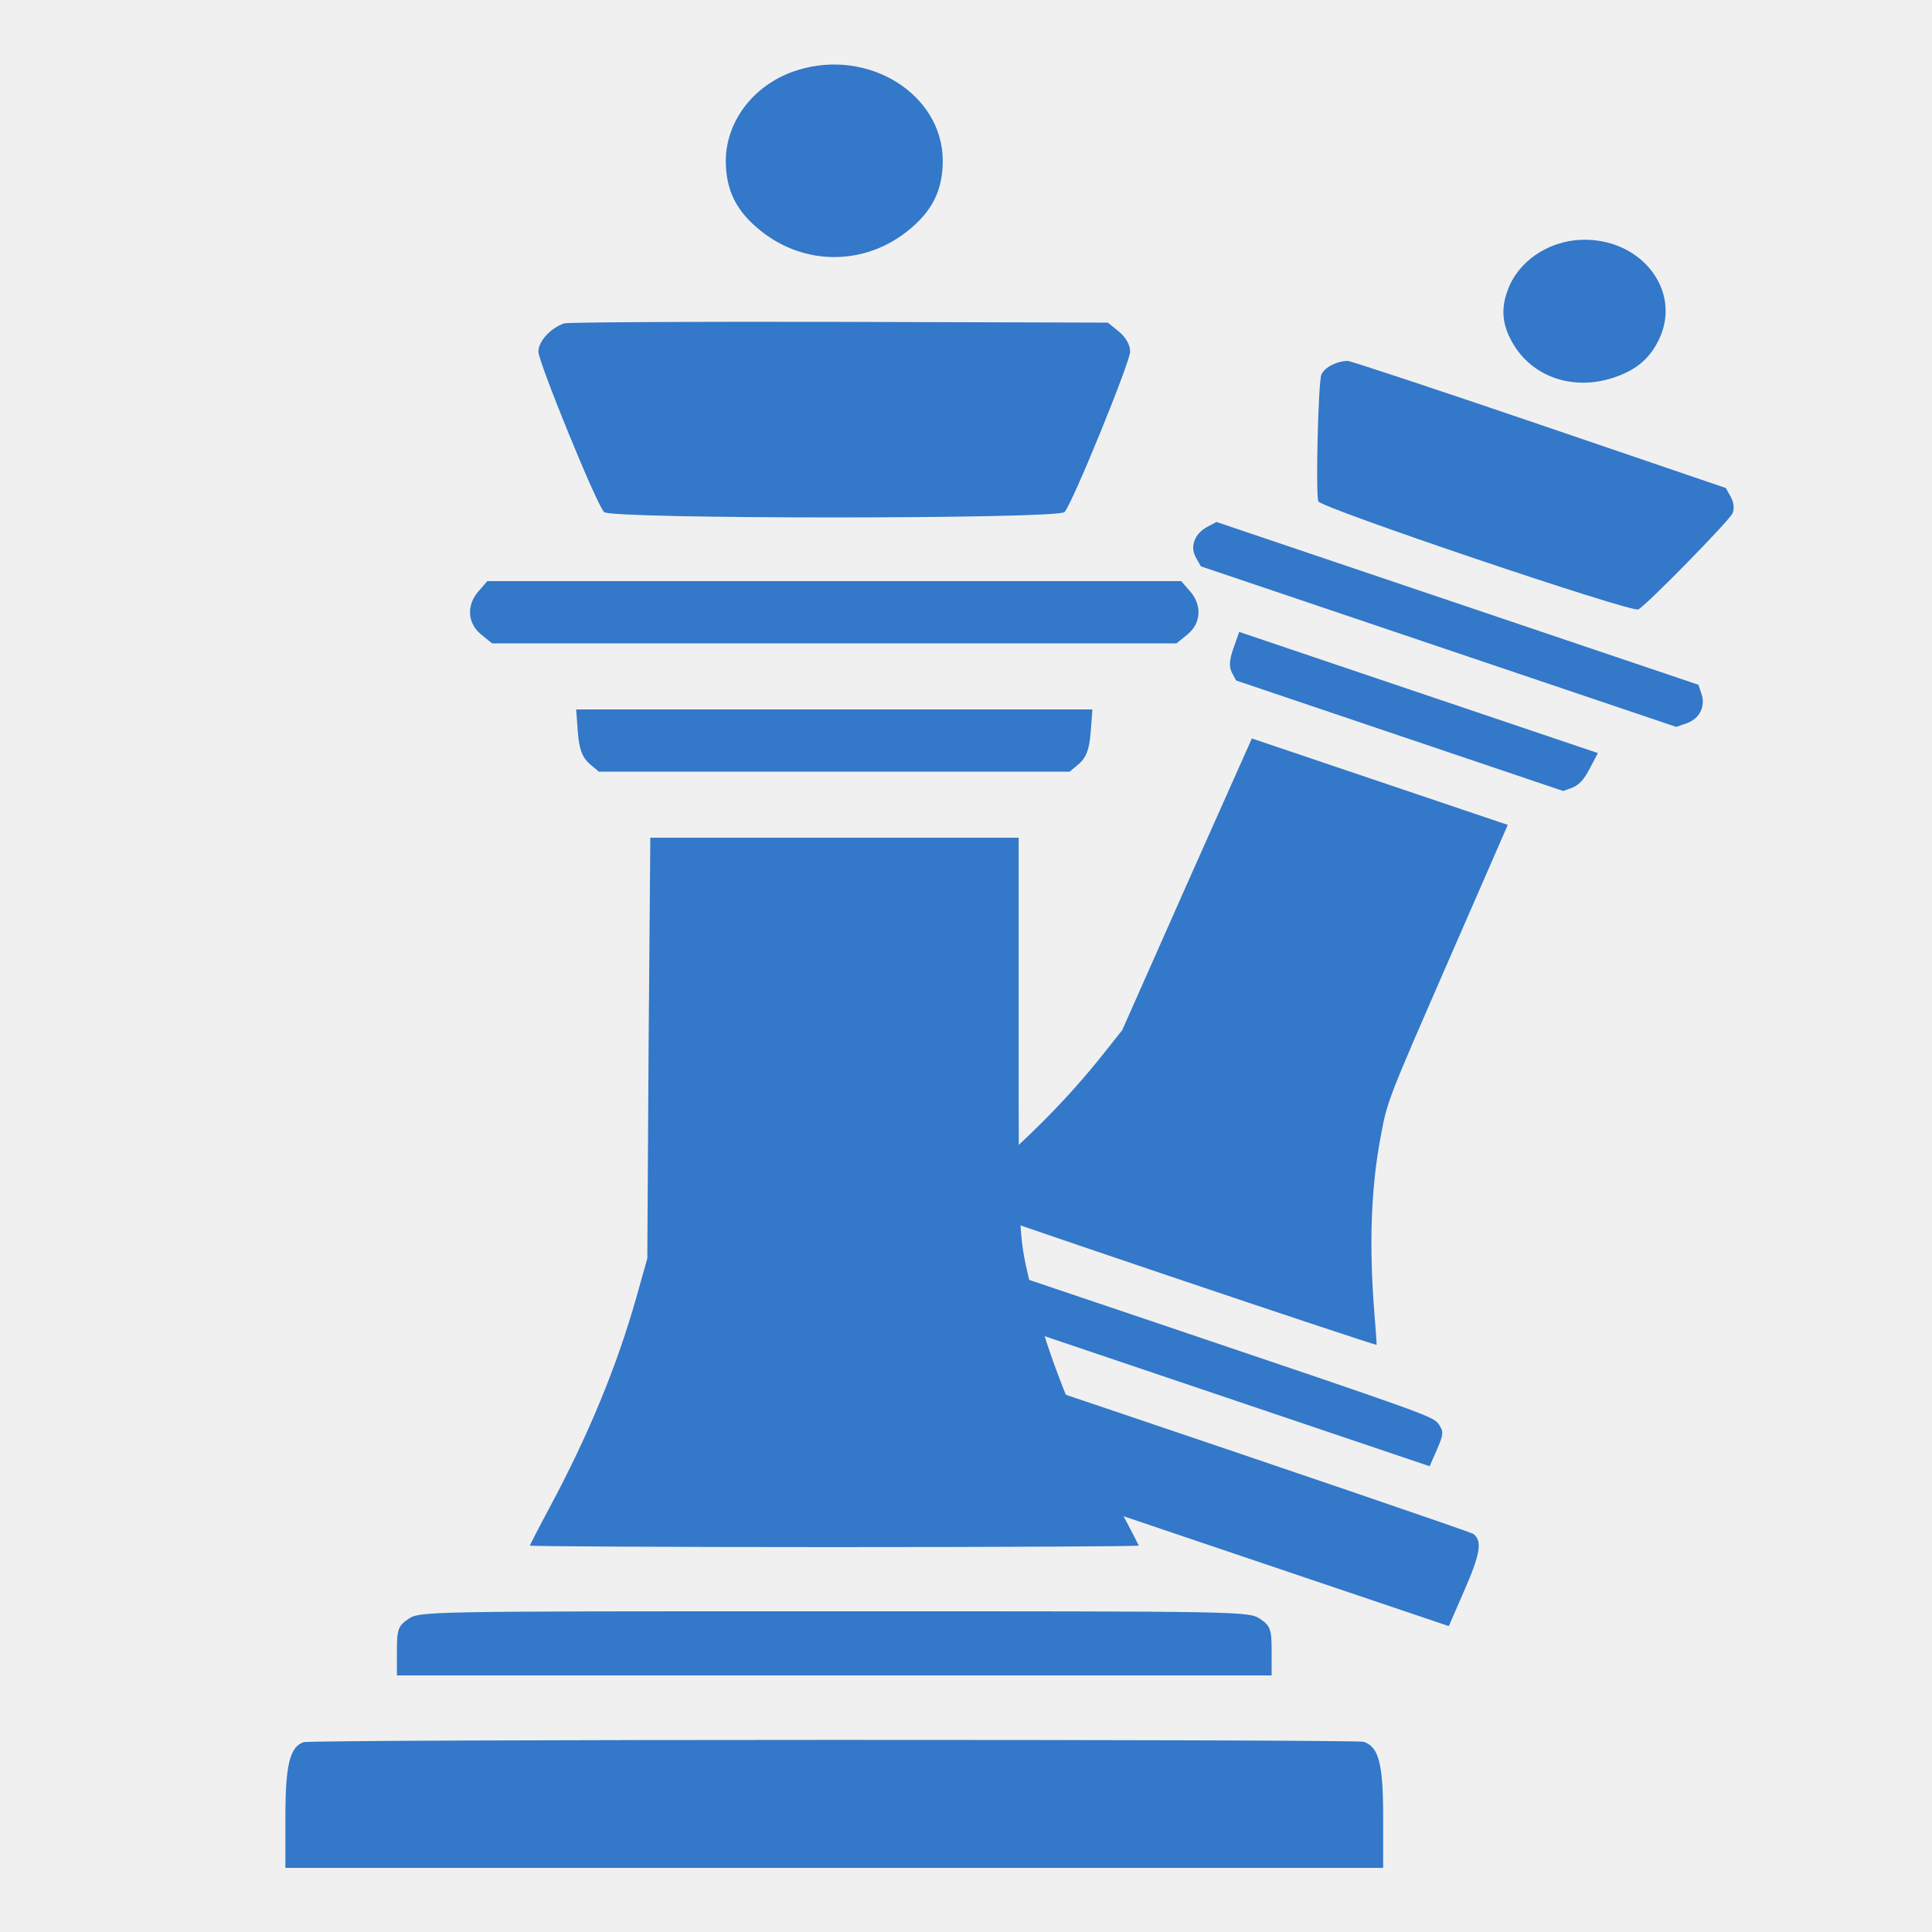
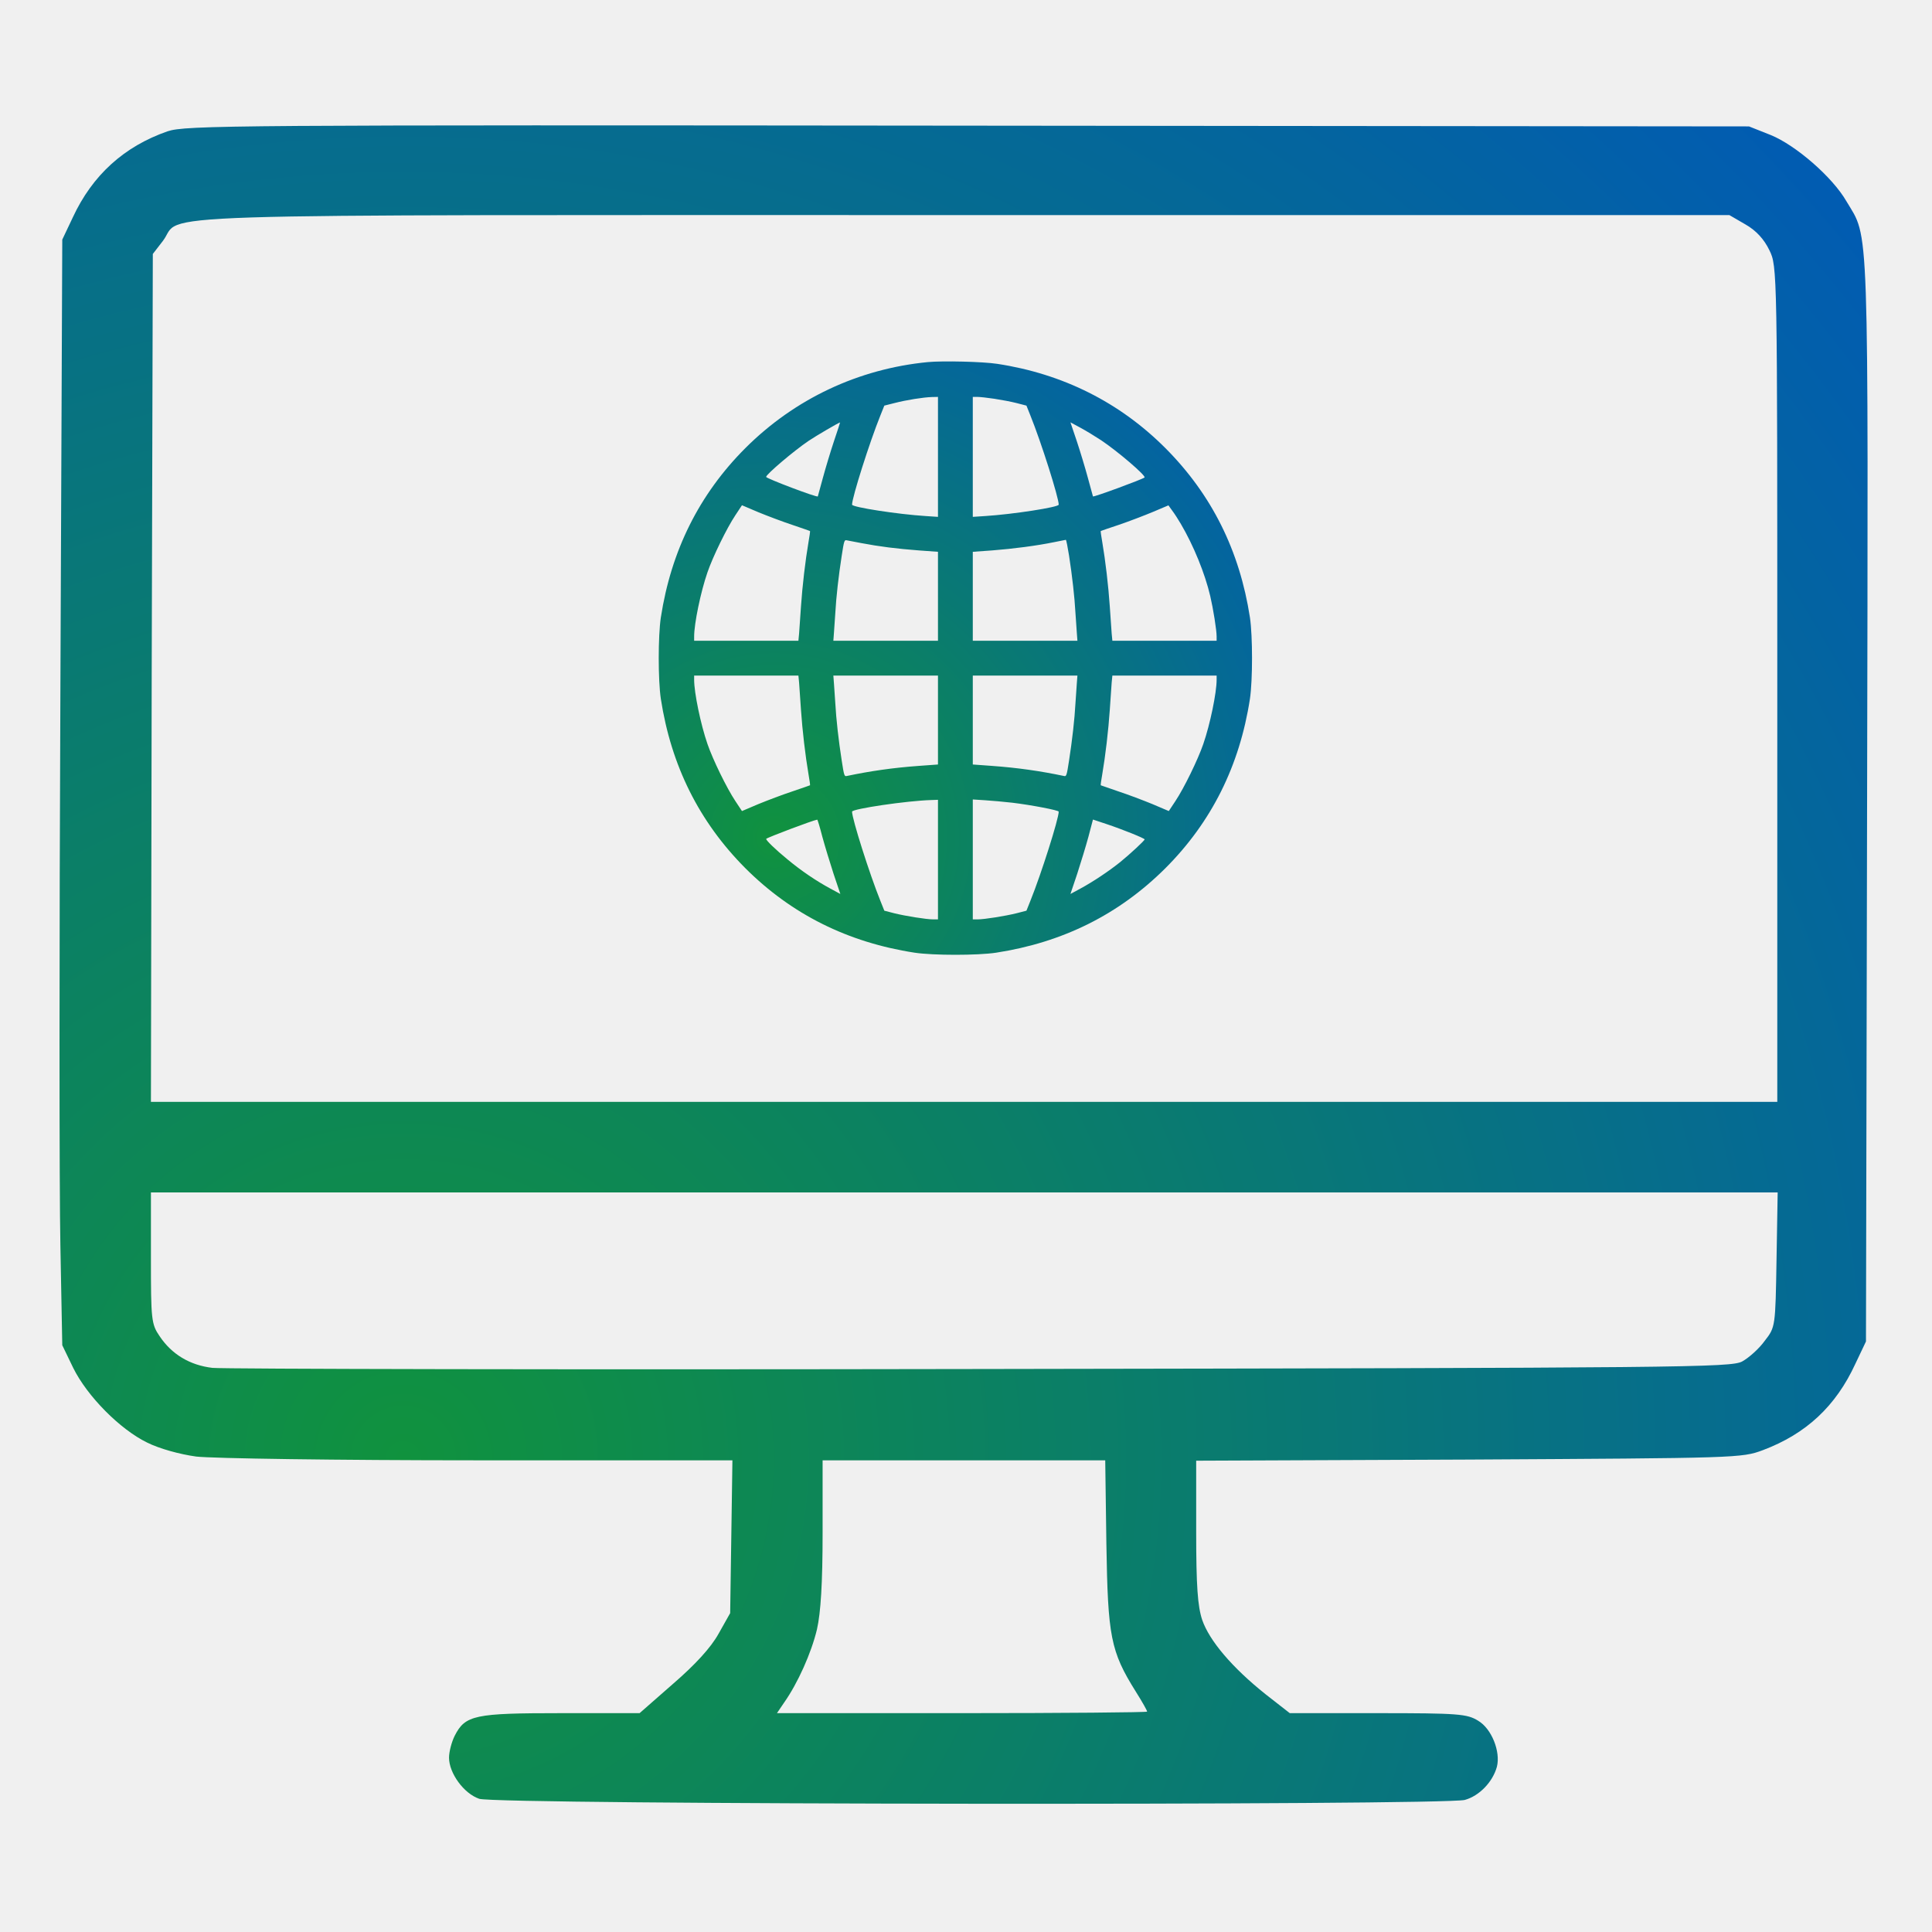
- <svg xmlns="http://www.w3.org/2000/svg" width="80" height="80" viewBox="0 0 80 80" fill="none">
-   <g clip-path="url(#clip0_510_1308)">
-     <path d="M33.019 2.906C31.261 3.453 30.071 4.969 30.053 6.641C30.053 7.891 30.497 8.766 31.527 9.578C33.32 11 35.771 11 37.564 9.578C38.594 8.766 39.038 7.891 39.038 6.641C39.02 3.891 35.948 1.984 33.019 2.906Z" fill="#3378C9" />
-     <path d="M23.359 13.391C22.809 13.578 22.294 14.125 22.294 14.562C22.294 14.984 24.673 20.828 25.011 21.203C25.259 21.5 43.832 21.5 44.08 21.203C44.418 20.828 46.797 14.984 46.797 14.562C46.797 14.281 46.619 13.969 46.335 13.734L45.874 13.359L34.758 13.328C28.633 13.312 23.501 13.344 23.359 13.391Z" fill="#3378C9" />
-     <path d="M19.826 24.469C19.311 25.047 19.347 25.797 19.915 26.266L20.376 26.641H34.545H48.715L49.176 26.266C49.744 25.797 49.78 25.047 49.265 24.469L48.91 24.062H34.545H20.181L19.826 24.469Z" fill="#3378C9" />
-     <path d="M23.927 30.312C23.981 31.016 24.105 31.344 24.389 31.609L24.798 31.953H34.545H44.293L44.702 31.609C44.986 31.344 45.11 31.016 45.163 30.312L45.234 29.375H34.545H23.857L23.927 30.312Z" fill="#3378C9" />
-     <path d="M26.857 43.391L26.804 52.109L26.342 53.75C25.543 56.562 24.407 59.328 22.809 62.328C22.329 63.219 21.939 63.984 21.939 64C21.939 64.031 27.621 64.062 34.545 64.062C41.488 64.062 47.152 64.031 47.152 64C47.152 63.984 46.761 63.219 46.282 62.328C44.489 58.938 43.281 55.906 42.624 53.031C42.18 51.156 42.18 51.047 42.18 42.906V34.688H34.563H26.928L26.857 43.391Z" fill="#3378C9" />
-     <path d="M16.896 67.047C16.488 67.328 16.435 67.469 16.435 68.375V69.375H34.545H52.656V68.375C52.656 67.469 52.603 67.328 52.195 67.047C51.715 66.719 51.644 66.719 34.545 66.719C17.447 66.719 17.376 66.719 16.896 67.047Z" fill="#3378C9" />
-     <path d="M12.564 72.141C11.996 72.344 11.818 73.094 11.818 75.234V77.344H34.545H57.273V75.234C57.273 73.031 57.095 72.344 56.474 72.125C56.119 72.016 12.901 72.016 12.564 72.141Z" fill="#3378C9" />
-     <g clip-path="url(#clip1_510_1308)">
-       <path d="M65.699 9.928C64.312 9.895 63.026 10.669 62.507 11.826C62.128 12.695 62.172 13.407 62.641 14.213C63.456 15.622 65.158 16.197 66.835 15.63C67.796 15.307 68.37 14.803 68.749 13.935C69.57 12.02 68.014 9.975 65.699 9.928Z" fill="#3378C9" />
-       <path d="M55.811 14.945C55.372 14.946 54.849 15.205 54.716 15.509C54.588 15.802 54.47 20.42 54.591 20.76C54.674 21.024 67.576 25.383 67.839 25.235C68.187 25.054 71.611 21.552 71.739 21.259C71.824 21.064 71.795 20.805 71.669 20.576L71.462 20.207L63.749 17.577C59.498 16.128 55.924 14.946 55.811 14.945Z" fill="#3378C9" />
-       <path d="M49.999 21.812C49.466 22.093 49.264 22.622 49.516 23.081L49.724 23.45L59.567 26.775L69.411 30.1L69.845 29.948C70.382 29.756 70.634 29.243 70.451 28.721L70.328 28.355L60.348 24.984L50.369 21.613L49.999 21.812Z" fill="#3378C9" />
-       <path d="M51.078 26.834C50.902 27.335 50.889 27.593 51.005 27.844L51.185 28.178L57.957 30.466L64.729 32.754L65.117 32.611C65.395 32.493 65.581 32.294 65.831 31.818L66.164 31.183L58.738 28.675L51.312 26.166L51.078 26.834Z" fill="#3378C9" />
-       <path d="M49.15 36.608L46.471 42.652L45.653 43.684C44.245 45.45 42.618 47.105 40.599 48.814C39.995 49.32 39.492 49.76 39.487 49.771C39.478 49.793 43.416 51.148 48.227 52.773C53.05 54.402 56.994 55.71 57.004 55.688C57.008 55.677 56.969 55.054 56.906 54.323C56.688 51.546 56.767 49.157 57.182 47.005C57.442 45.599 57.475 45.523 59.942 39.867L62.433 34.157L57.141 32.37L51.837 30.578L49.15 36.608Z" fill="#3378C9" />
-       <path d="M35.061 50.705C34.692 50.804 34.612 50.889 34.338 51.519L34.035 52.214L46.617 56.464L59.199 60.714L59.502 60.02C59.776 59.39 59.782 59.28 59.584 58.989C59.35 58.648 59.301 58.631 47.422 54.619C35.543 50.606 35.493 50.589 35.061 50.705Z" fill="#3378C9" />
-       <path d="M30.507 53.227C30.051 53.234 29.7 53.714 29.052 55.201L28.412 56.666L44.202 62L59.991 67.334L60.63 65.868C61.298 64.338 61.383 63.818 61.017 63.521C60.804 63.361 30.779 53.219 30.507 53.227Z" fill="#3378C9" />
-     </g>
-   </g>
+ <svg xmlns="http://www.w3.org/2000/svg" width="91" height="91" viewBox="0 0 91 91" fill="none">
+   <path d="M7.891 6.185C5.847 6.896 4.354 8.247 3.43 10.238L2.933 11.286L2.844 32.614C2.79 44.345 2.79 56.057 2.844 58.652L2.933 63.362L3.448 64.429C4.106 65.762 5.652 67.326 6.932 67.948C7.5 68.232 8.46 68.499 9.242 68.606C9.989 68.694 15.854 68.783 22.537 68.783H34.498L34.445 72.391L34.392 75.981L33.841 76.959C33.485 77.599 32.757 78.399 31.708 79.305L30.126 80.692H26.429C22.359 80.692 21.915 80.78 21.417 81.758C21.275 82.042 21.15 82.504 21.15 82.789C21.15 83.517 21.844 84.477 22.572 84.726C23.39 85.01 68.001 85.046 68.996 84.779C69.69 84.584 70.312 83.926 70.507 83.215C70.685 82.504 70.258 81.42 69.619 81.047C69.103 80.727 68.694 80.692 64.891 80.692H60.75L59.612 79.803C58.03 78.541 56.964 77.279 56.626 76.302C56.413 75.662 56.342 74.72 56.342 72.142V68.801L69.192 68.748C81.829 68.677 82.042 68.677 83.037 68.303C85.064 67.539 86.468 66.242 87.392 64.233L87.89 63.185L87.943 37.698C87.996 9.775 88.05 11.304 86.965 9.473C86.308 8.336 84.584 6.843 83.411 6.363L82.38 5.954L45.589 5.919C10.842 5.883 8.745 5.901 7.891 6.185ZM82.22 10.575C82.718 10.86 83.091 11.268 83.34 11.784C83.713 12.548 83.713 12.619 83.713 32.223V51.898H45.411H7.109L7.145 31.939L7.198 11.962L7.678 11.34C8.673 10.024 5.243 10.131 45.393 10.131H81.456L82.22 10.575ZM83.677 59.328C83.624 62.492 83.624 62.509 83.126 63.149C82.86 63.522 82.38 63.949 82.06 64.127C81.527 64.411 79.412 64.429 46.211 64.482C26.802 64.518 10.522 64.482 10.007 64.429C8.94 64.304 8.087 63.789 7.518 62.936C7.127 62.367 7.109 62.154 7.109 59.257V56.164H45.429H83.731L83.677 59.328ZM52.112 72.729C52.183 77.084 52.307 77.777 53.498 79.678C53.8 80.158 54.031 80.567 54.031 80.62C54.031 80.656 50.103 80.692 45.304 80.692H36.596L36.933 80.194C37.573 79.287 38.213 77.865 38.48 76.746C38.657 75.964 38.746 74.595 38.746 72.196V68.783H45.393H52.058L52.112 72.729Z" fill="url(#paint0_radial_906_15843)" />
+   <path d="M43.704 17.055C40.434 17.372 37.437 18.783 35.112 21.102C32.941 23.273 31.613 25.925 31.126 29.086C30.994 29.966 30.994 32.034 31.126 32.914C31.613 36.069 32.931 38.706 35.102 40.888C37.273 43.059 39.925 44.388 43.086 44.874C43.966 45.005 46.034 45.005 46.914 44.874C50.069 44.388 52.706 43.069 54.888 40.898C57.059 38.727 58.388 36.075 58.874 32.914C59.005 32.034 59.005 29.966 58.874 29.086C58.388 25.93 57.069 23.294 54.898 21.113C52.744 18.952 50.059 17.607 46.969 17.137C46.285 17.033 44.409 16.989 43.704 17.055ZM44.18 21.517V24.345L43.594 24.306C42.298 24.224 40.133 23.891 40.133 23.77C40.133 23.431 40.959 20.828 41.467 19.57L41.653 19.105L42.129 18.985C42.703 18.837 43.496 18.712 43.895 18.701L44.18 18.695V21.517ZM46.837 18.783C47.155 18.832 47.63 18.919 47.882 18.985L48.347 19.105L48.533 19.57C49.041 20.828 49.867 23.431 49.867 23.77C49.867 23.891 47.702 24.224 46.411 24.306L45.82 24.345V21.517V18.695H46.039C46.159 18.695 46.515 18.734 46.837 18.783ZM39.28 20.784C39.116 21.277 38.88 22.059 38.755 22.523C38.629 22.988 38.525 23.377 38.52 23.382C38.481 23.442 36.086 22.534 36.086 22.463C36.086 22.343 37.388 21.238 38.082 20.768C38.421 20.538 39.515 19.898 39.569 19.898C39.575 19.898 39.444 20.298 39.28 20.784ZM51.863 20.735C52.656 21.266 53.991 22.409 53.909 22.491C53.821 22.573 51.508 23.426 51.48 23.382C51.475 23.377 51.371 22.988 51.245 22.523C51.12 22.059 50.884 21.277 50.72 20.784L50.419 19.893L50.895 20.15C51.158 20.292 51.59 20.555 51.863 20.735ZM37.316 24.722C37.77 24.875 38.142 25.006 38.153 25.012C38.164 25.023 38.131 25.252 38.082 25.531C37.934 26.395 37.792 27.598 37.727 28.566C37.694 29.075 37.65 29.649 37.639 29.835L37.606 30.18H35.151H32.695V29.983C32.695 29.37 33.002 27.883 33.324 26.953C33.576 26.22 34.232 24.875 34.637 24.268L34.948 23.798L35.719 24.126C36.146 24.301 36.868 24.574 37.316 24.722ZM55.62 24.678C56.216 25.69 56.752 27.002 57.004 28.074C57.146 28.681 57.305 29.677 57.305 29.983V30.18H54.849H52.394L52.361 29.835C52.35 29.649 52.306 29.075 52.273 28.566C52.208 27.598 52.066 26.395 51.918 25.531C51.869 25.252 51.836 25.023 51.847 25.012C51.858 25.006 52.246 24.869 52.711 24.716C53.176 24.558 53.892 24.284 54.297 24.115L55.035 23.803L55.216 24.055C55.319 24.191 55.5 24.47 55.62 24.678ZM40.57 25.581C41.418 25.744 42.255 25.848 43.272 25.925L44.18 25.991V28.085V30.18H41.713H39.252L39.28 29.808C39.296 29.605 39.323 29.184 39.345 28.867C39.384 28.134 39.498 27.128 39.646 26.177C39.755 25.466 39.772 25.422 39.881 25.449C39.941 25.46 40.253 25.52 40.57 25.581ZM50.354 26.171C50.502 27.128 50.616 28.134 50.655 28.867C50.677 29.184 50.704 29.605 50.72 29.808L50.748 30.18H48.287H45.82V28.085V25.991L46.739 25.925C47.729 25.848 48.823 25.706 49.648 25.537C49.933 25.477 50.184 25.427 50.201 25.427C50.223 25.422 50.288 25.761 50.354 26.171ZM37.639 32.159C37.65 32.351 37.694 32.919 37.727 33.434C37.792 34.402 37.934 35.605 38.082 36.469C38.131 36.748 38.164 36.977 38.153 36.988C38.142 36.994 37.77 37.125 37.316 37.278C36.868 37.426 36.146 37.699 35.719 37.874L34.948 38.202L34.637 37.732C34.232 37.125 33.576 35.78 33.324 35.047C33.002 34.117 32.695 32.63 32.695 32.017V31.82H35.151H37.606L37.639 32.159ZM44.18 33.915V36.009L43.272 36.075C42.063 36.163 40.997 36.316 39.881 36.551C39.772 36.578 39.755 36.534 39.646 35.823C39.498 34.872 39.384 33.866 39.345 33.133C39.323 32.816 39.296 32.395 39.28 32.187L39.252 31.82H41.713H44.18V33.915ZM50.72 32.187C50.704 32.395 50.677 32.816 50.655 33.133C50.616 33.866 50.502 34.872 50.354 35.823C50.245 36.534 50.228 36.578 50.119 36.551C49.003 36.316 47.937 36.163 46.728 36.075L45.82 36.009V33.915V31.82H48.287H50.748L50.72 32.187ZM57.305 32.017C57.305 32.63 56.998 34.117 56.676 35.047C56.424 35.78 55.768 37.125 55.363 37.732L55.052 38.202L54.281 37.874C53.854 37.699 53.138 37.426 52.684 37.278C52.235 37.125 51.858 36.994 51.847 36.988C51.836 36.977 51.869 36.748 51.918 36.469C52.066 35.605 52.208 34.402 52.273 33.434C52.306 32.919 52.35 32.351 52.361 32.159L52.394 31.82H54.849H57.305V32.017ZM44.18 40.488V43.305H43.961C43.638 43.305 42.643 43.146 42.118 43.015L41.653 42.895L41.467 42.43C40.959 41.172 40.133 38.569 40.133 38.23C40.133 38.098 42.719 37.716 43.868 37.683L44.18 37.672V40.488ZM47.68 37.809C48.582 37.918 49.867 38.164 49.867 38.23C49.867 38.569 49.041 41.172 48.533 42.43L48.347 42.895L47.882 43.015C47.357 43.146 46.362 43.305 46.039 43.305H45.82V40.483V37.656L46.411 37.694C46.734 37.716 47.302 37.765 47.68 37.809ZM38.733 39.411C38.853 39.854 39.094 40.641 39.263 41.161L39.581 42.107L39.105 41.85C38.448 41.495 37.743 41.019 37.098 40.483C36.534 40.023 36.048 39.553 36.091 39.509C36.168 39.438 38.295 38.634 38.492 38.607C38.509 38.602 38.618 38.962 38.733 39.411ZM52.12 38.815C52.891 39.072 53.914 39.487 53.914 39.537C53.914 39.591 53.236 40.22 52.766 40.603C52.235 41.03 51.491 41.527 50.895 41.85L50.419 42.107L50.737 41.161C50.906 40.641 51.147 39.854 51.267 39.411C51.382 38.962 51.48 38.602 51.48 38.602C51.486 38.602 51.77 38.7 52.12 38.815Z" fill="url(#paint1_radial_906_15843)" />
  <defs>
-     <clipPath id="clip0_510_1308">
-       <rect width="80" height="80" fill="white" />
-     </clipPath>
-     <clipPath id="clip1_510_1308">
-       <rect width="66.663" height="60.636" fill="white" transform="matrix(0.947406 0.320034 -0.399825 0.916591 36.0619 -2.3999)" />
-     </clipPath>
+     <radialGradient id="paint0_radial_906_15843" cx="0" cy="0" r="1" gradientUnits="userSpaceOnUse" gradientTransform="translate(19.3644 69.1505) rotate(-32.8031) scale(156.493 152.135)">
+       <stop stop-color="#10923E" />
+       <stop offset="0.627" stop-color="#0057BC" />
+     </radialGradient>
+     <radialGradient id="paint1_radial_906_15843" cx="0" cy="0" r="1" gradientUnits="userSpaceOnUse" gradientTransform="translate(36.4616 39.3832) rotate(-34.7766) scale(52.5495 52.5597)">
+       <stop stop-color="#10923E" />
+       <stop offset="0.627" stop-color="#0057BC" />
+     </radialGradient>
  </defs>
</svg>
